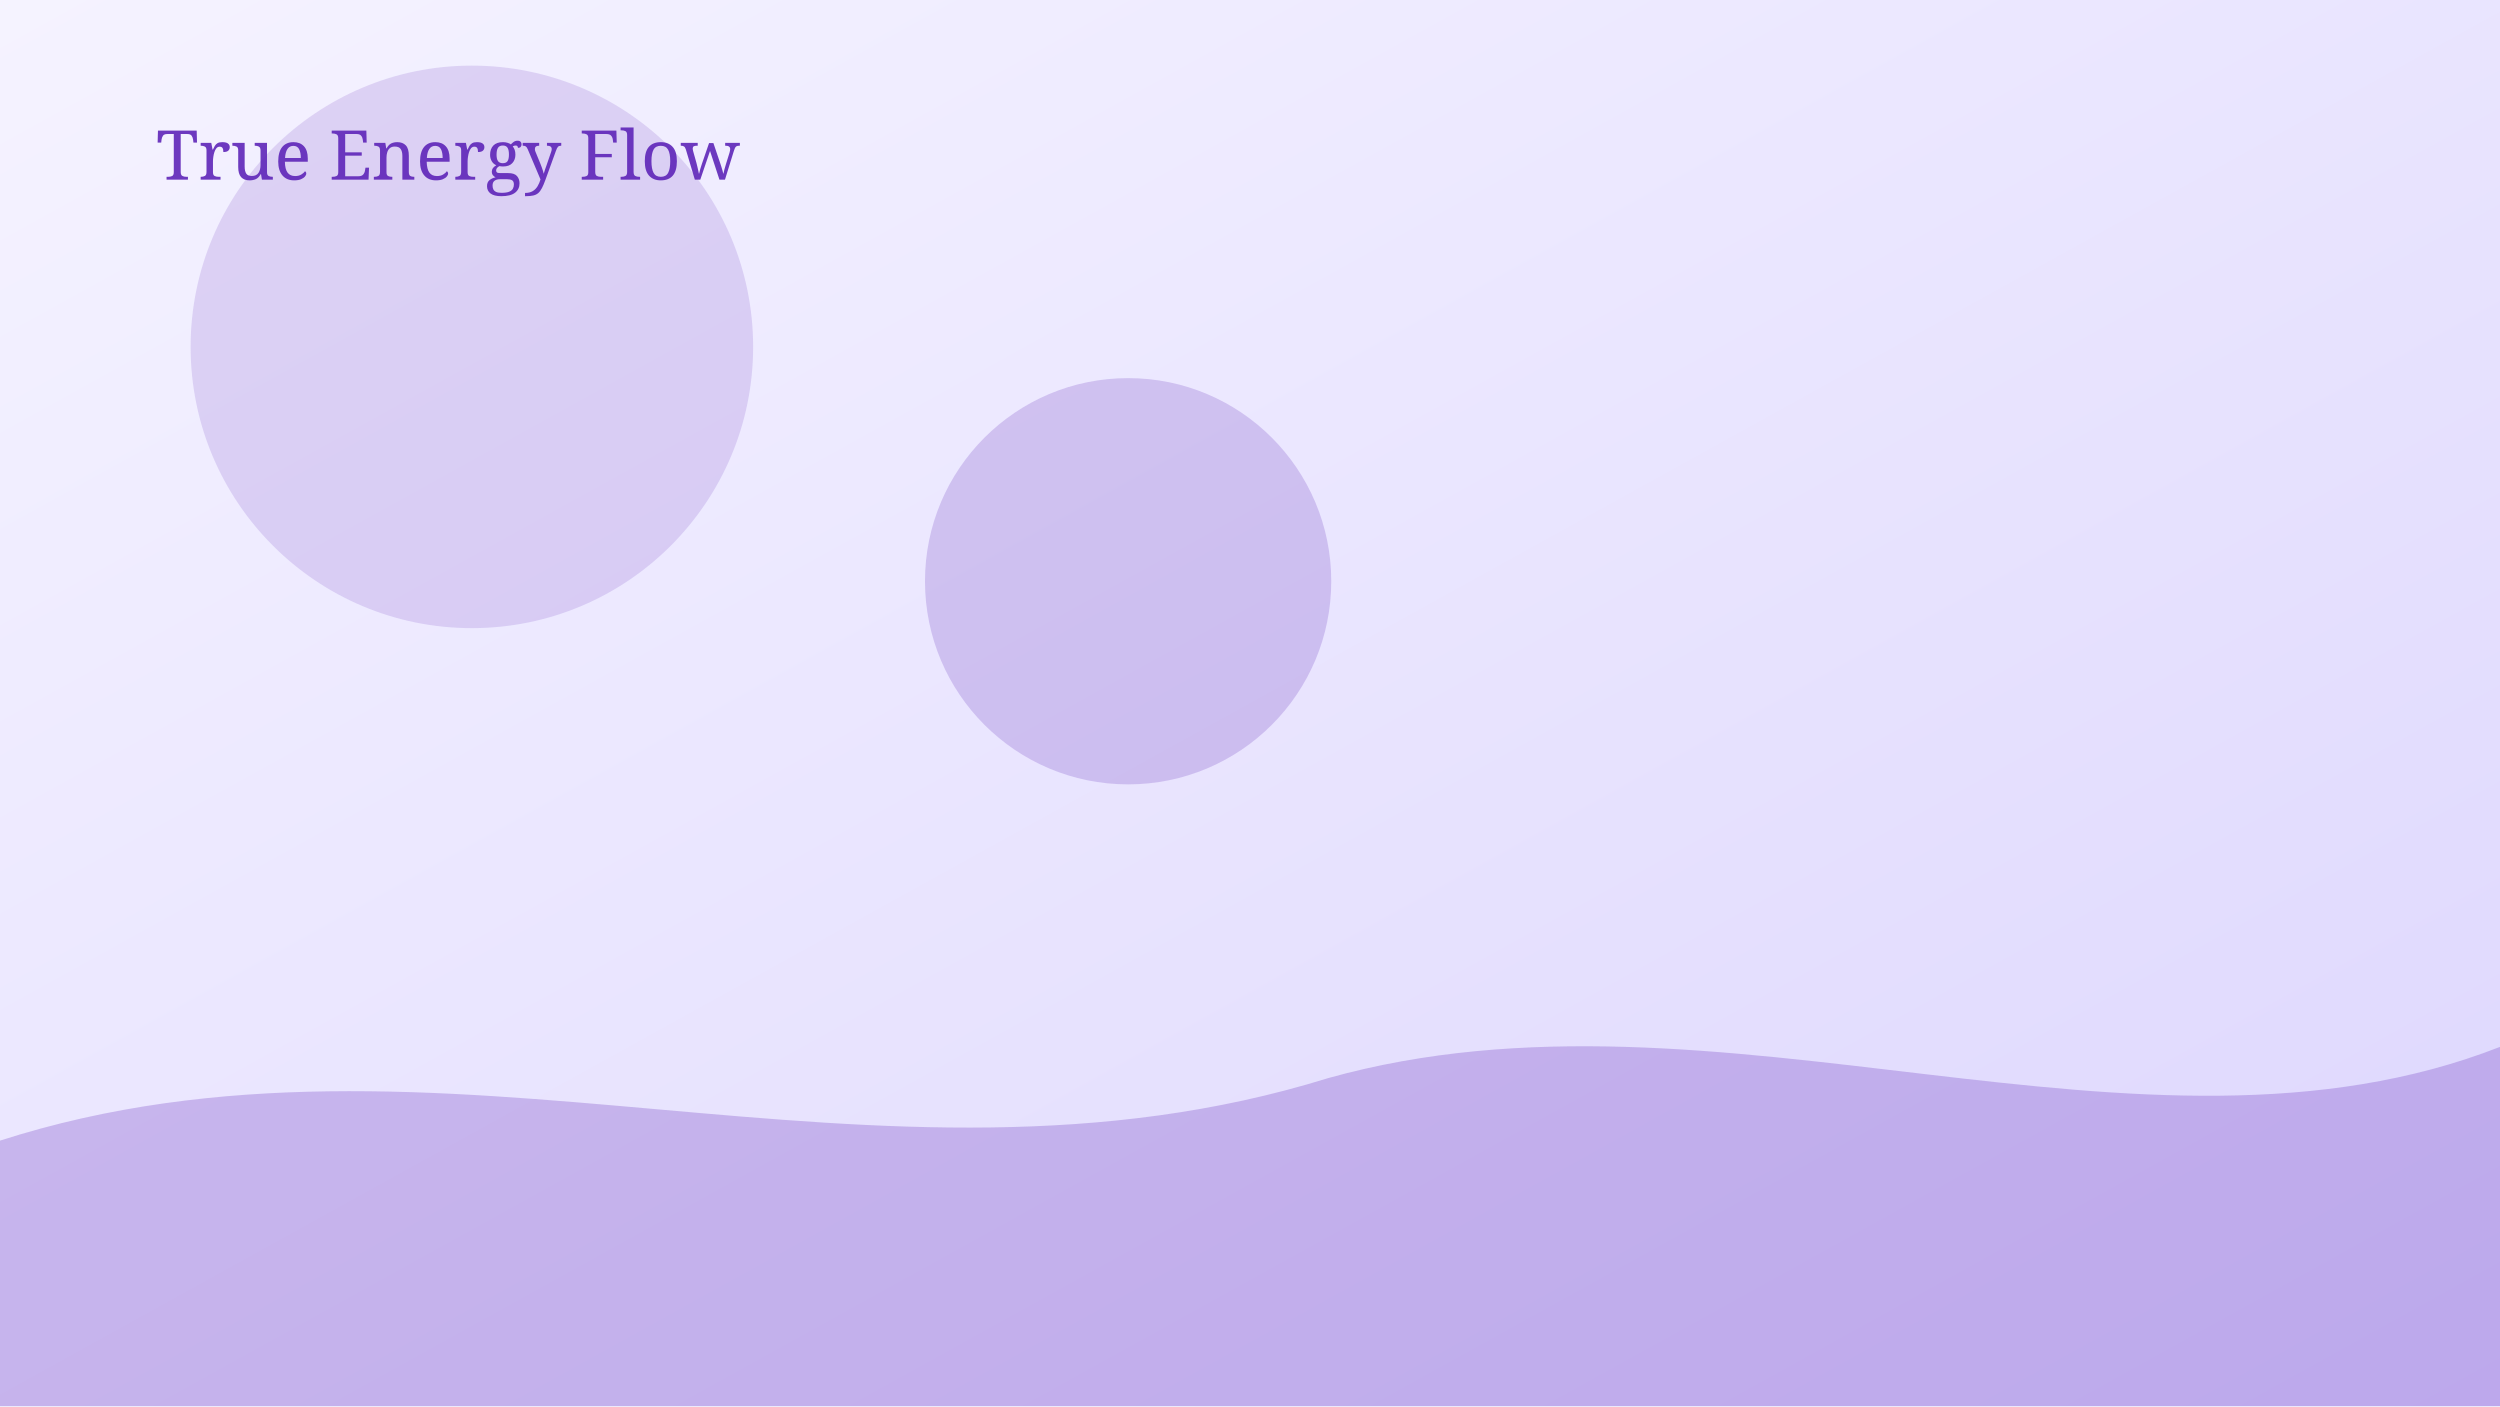
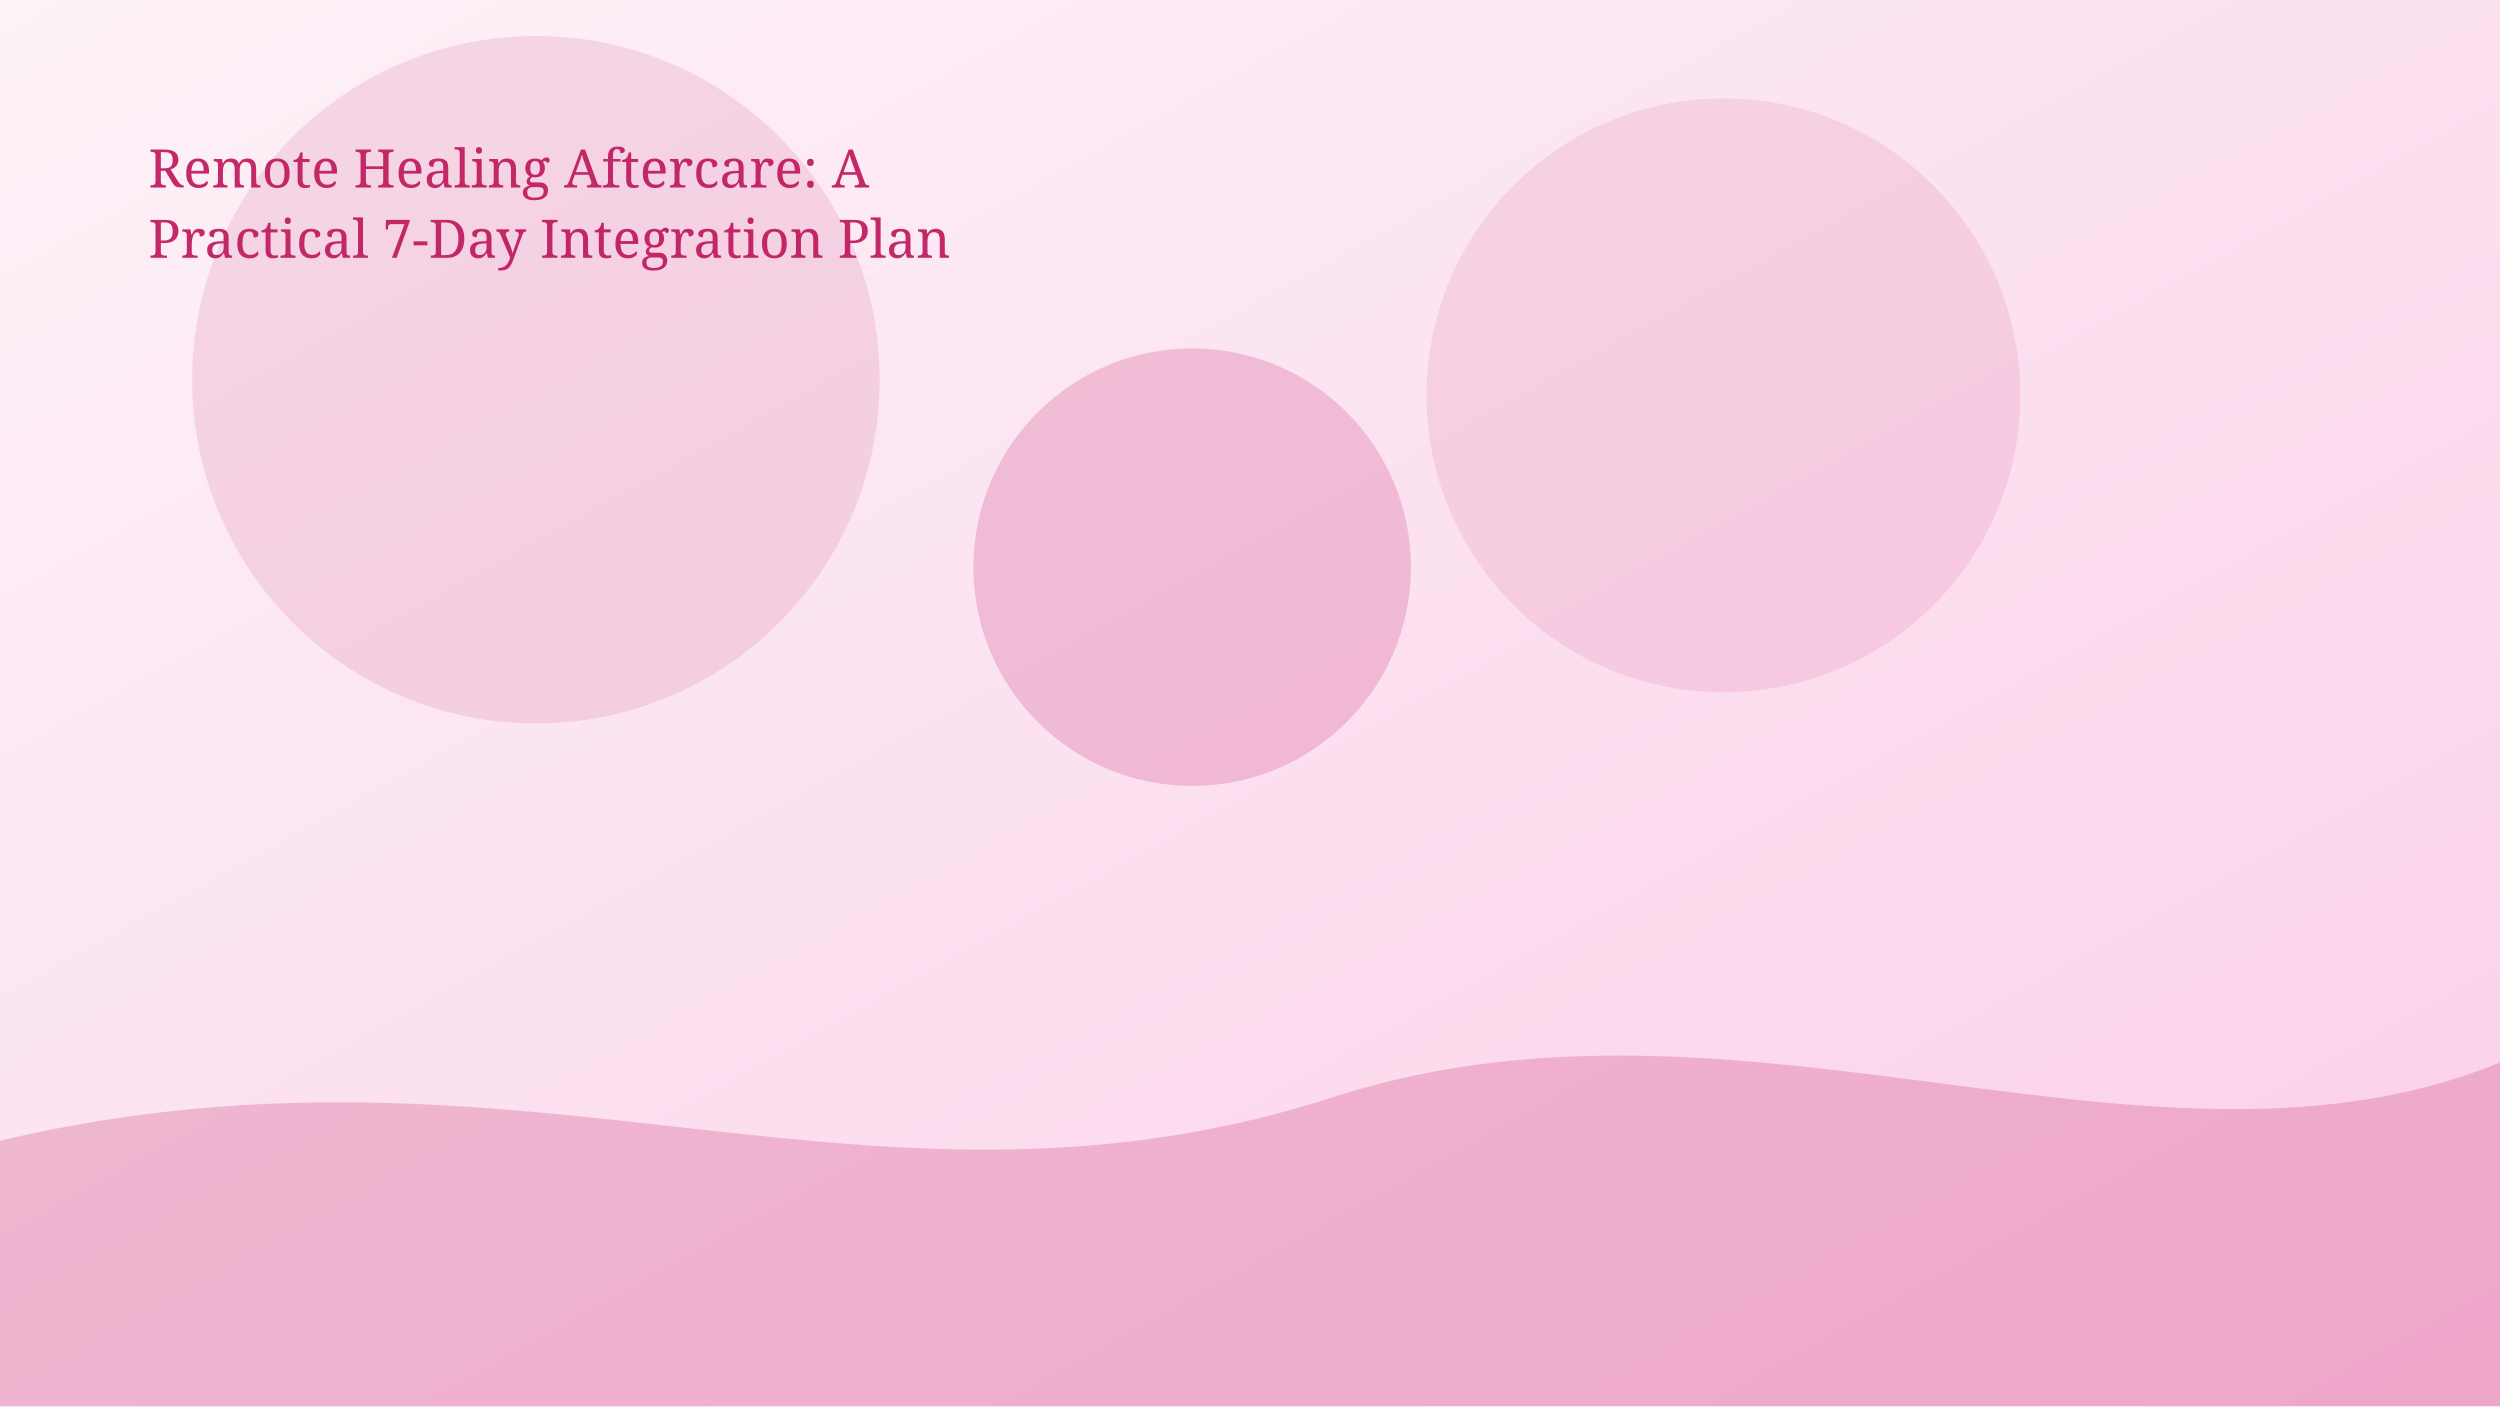
<svg xmlns="http://www.w3.org/2000/svg" width="1600" height="900" viewBox="0 0 1600 900">
  <defs>
-     <linearGradient id="g" x1="0" y1="0" x2="1" y2="1">
-       <stop offset="0%" stop-color="#f5f3ff" />
-       <stop offset="100%" stop-color="#ddd6fe" />
+     <linearGradient id="g1" x1="0" y1="0" x2="1" y2="1">
+       <stop offset="0%" stop-color="#fdf2f8" />
+       <stop offset="100%" stop-color="#fbcfe8" />
    </linearGradient>
  </defs>
-   <rect width="1600" height="900" fill="url(#g)" />
-   <circle cx="302" cy="222" r="180" fill="#5b21b6" opacity="0.15" />
-   <circle cx="722" cy="372" r="130" fill="#5b21b6" opacity="0.2" />
-   <path d="M0 730 C280 640 560 780 850 690 C1100 620 1370 760 1600 670 L1600 900 L0 900 Z" fill="#5b21b6" opacity="0.25" />
-   <text x="100" y="115" font-size="44" font-family="Georgia, serif" fill="#5b21b6" opacity="0.88">True Energy Flow</text>
+   <rect width="1600" height="900" fill="url(#g1)" />
+   <circle cx="343" cy="243" r="220" fill="#be185d" opacity="0.12" />
+   <circle cx="763" cy="363" r="140" fill="#be185d" opacity="0.2" />
+   <circle cx="1103" cy="253" r="190" fill="#be185d" opacity="0.1" />
+   <path d="M0 730 C340 650 560 800 860 700 C1120 620 1380 770 1600 680 L1600 900 L0 900 Z" fill="#be185d" opacity="0.22" />
+   <text x="95" y="120" font-size="34" font-family="Georgia, serif" fill="#be185d" opacity="0.92">Remote Healing Aftercare: A</text>
+   <text x="95" y="165" font-size="34" font-family="Georgia, serif" fill="#be185d" opacity="0.92">Practical 7-Day Integration Plan</text>
</svg>
